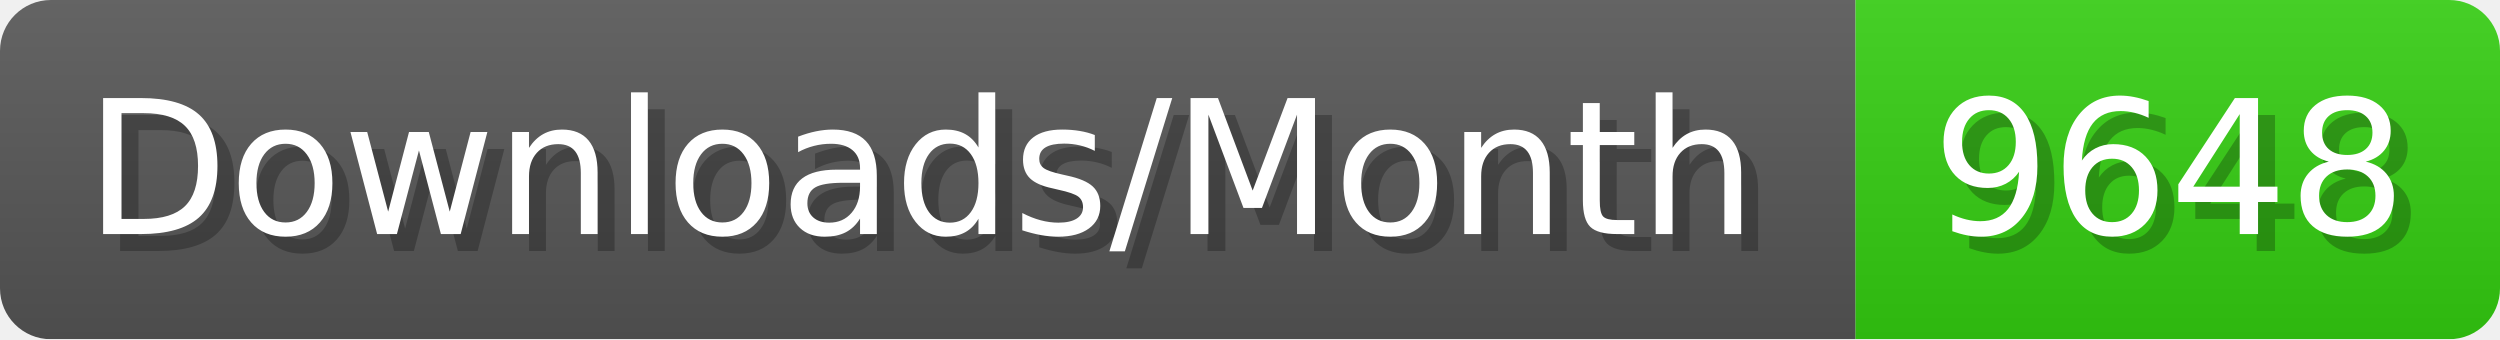
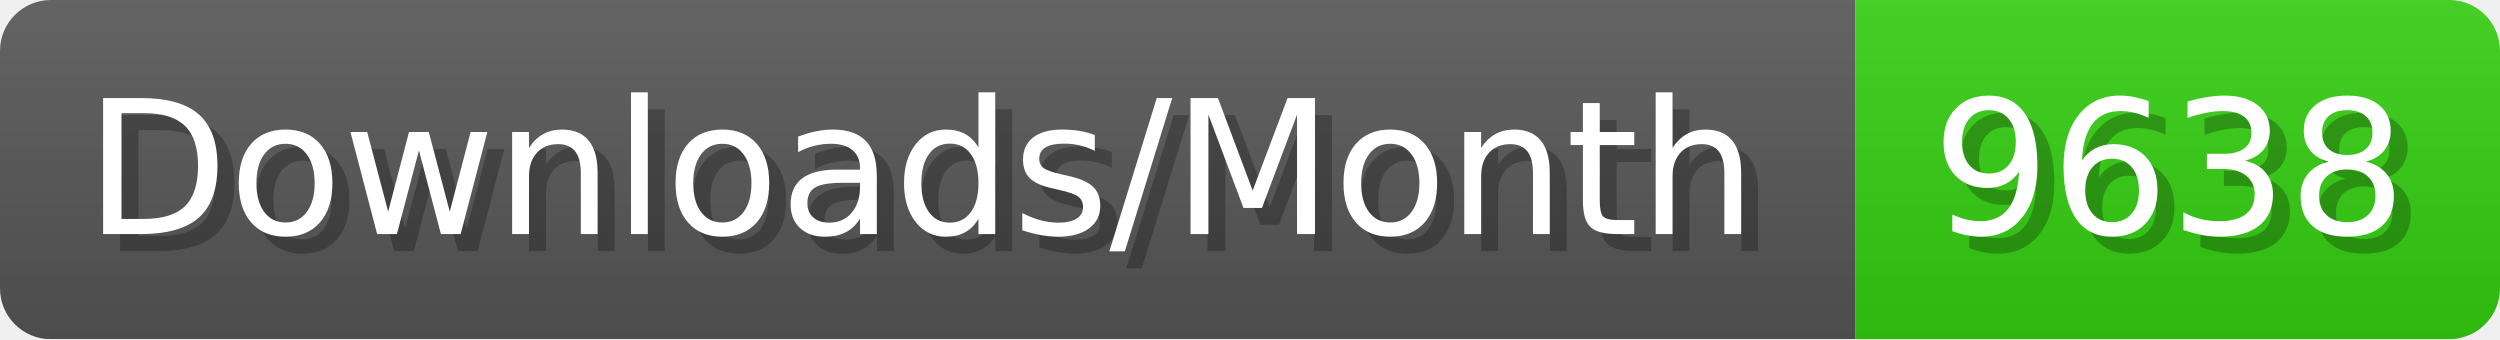
- <svg xmlns="http://www.w3.org/2000/svg" width="147.4" height="20" viewBox="0 0 1474 200" role="img" aria-label="Downloads/Month: 9648">
+ <svg xmlns="http://www.w3.org/2000/svg" width="147.4" height="20" viewBox="0 0 1474 200" role="img" aria-label="Downloads/Month: 9638">
  <linearGradient id="YlXUI" x2="0" y2="100%">
    <stop offset="0" stop-opacity=".1" stop-color="#EEE" />
    <stop offset="1" stop-opacity=".1" />
  </linearGradient>
  <mask id="JHhop">
    <rect width="1474" height="200" rx="30" fill="#FFF" />
  </mask>
  <g mask="url(#JHhop)">
    <rect width="1094" height="200" fill="#555" />
    <rect width="380" height="200" fill="#3C1" x="1094" />
    <rect width="1474" height="200" fill="url(#YlXUI)" />
  </g>
  <g aria-hidden="true" fill="#fff" text-anchor="start" font-family="Verdana,DejaVu Sans,sans-serif" font-size="110">
    <text x="60" y="148" textLength="994" fill="#000" opacity="0.25">Downloads/Month</text>
    <text x="50" y="138" textLength="994">Downloads/Month</text>
-     <text x="1149" y="148" textLength="280" fill="#000" opacity="0.25">9648</text>
-     <text x="1139" y="138" textLength="280">9648</text>
+     <text x="1149" y="148" textLength="280" fill="#000" opacity="0.25">9638</text>
+     <text x="1139" y="138" textLength="280">9638</text>
  </g>
</svg>
